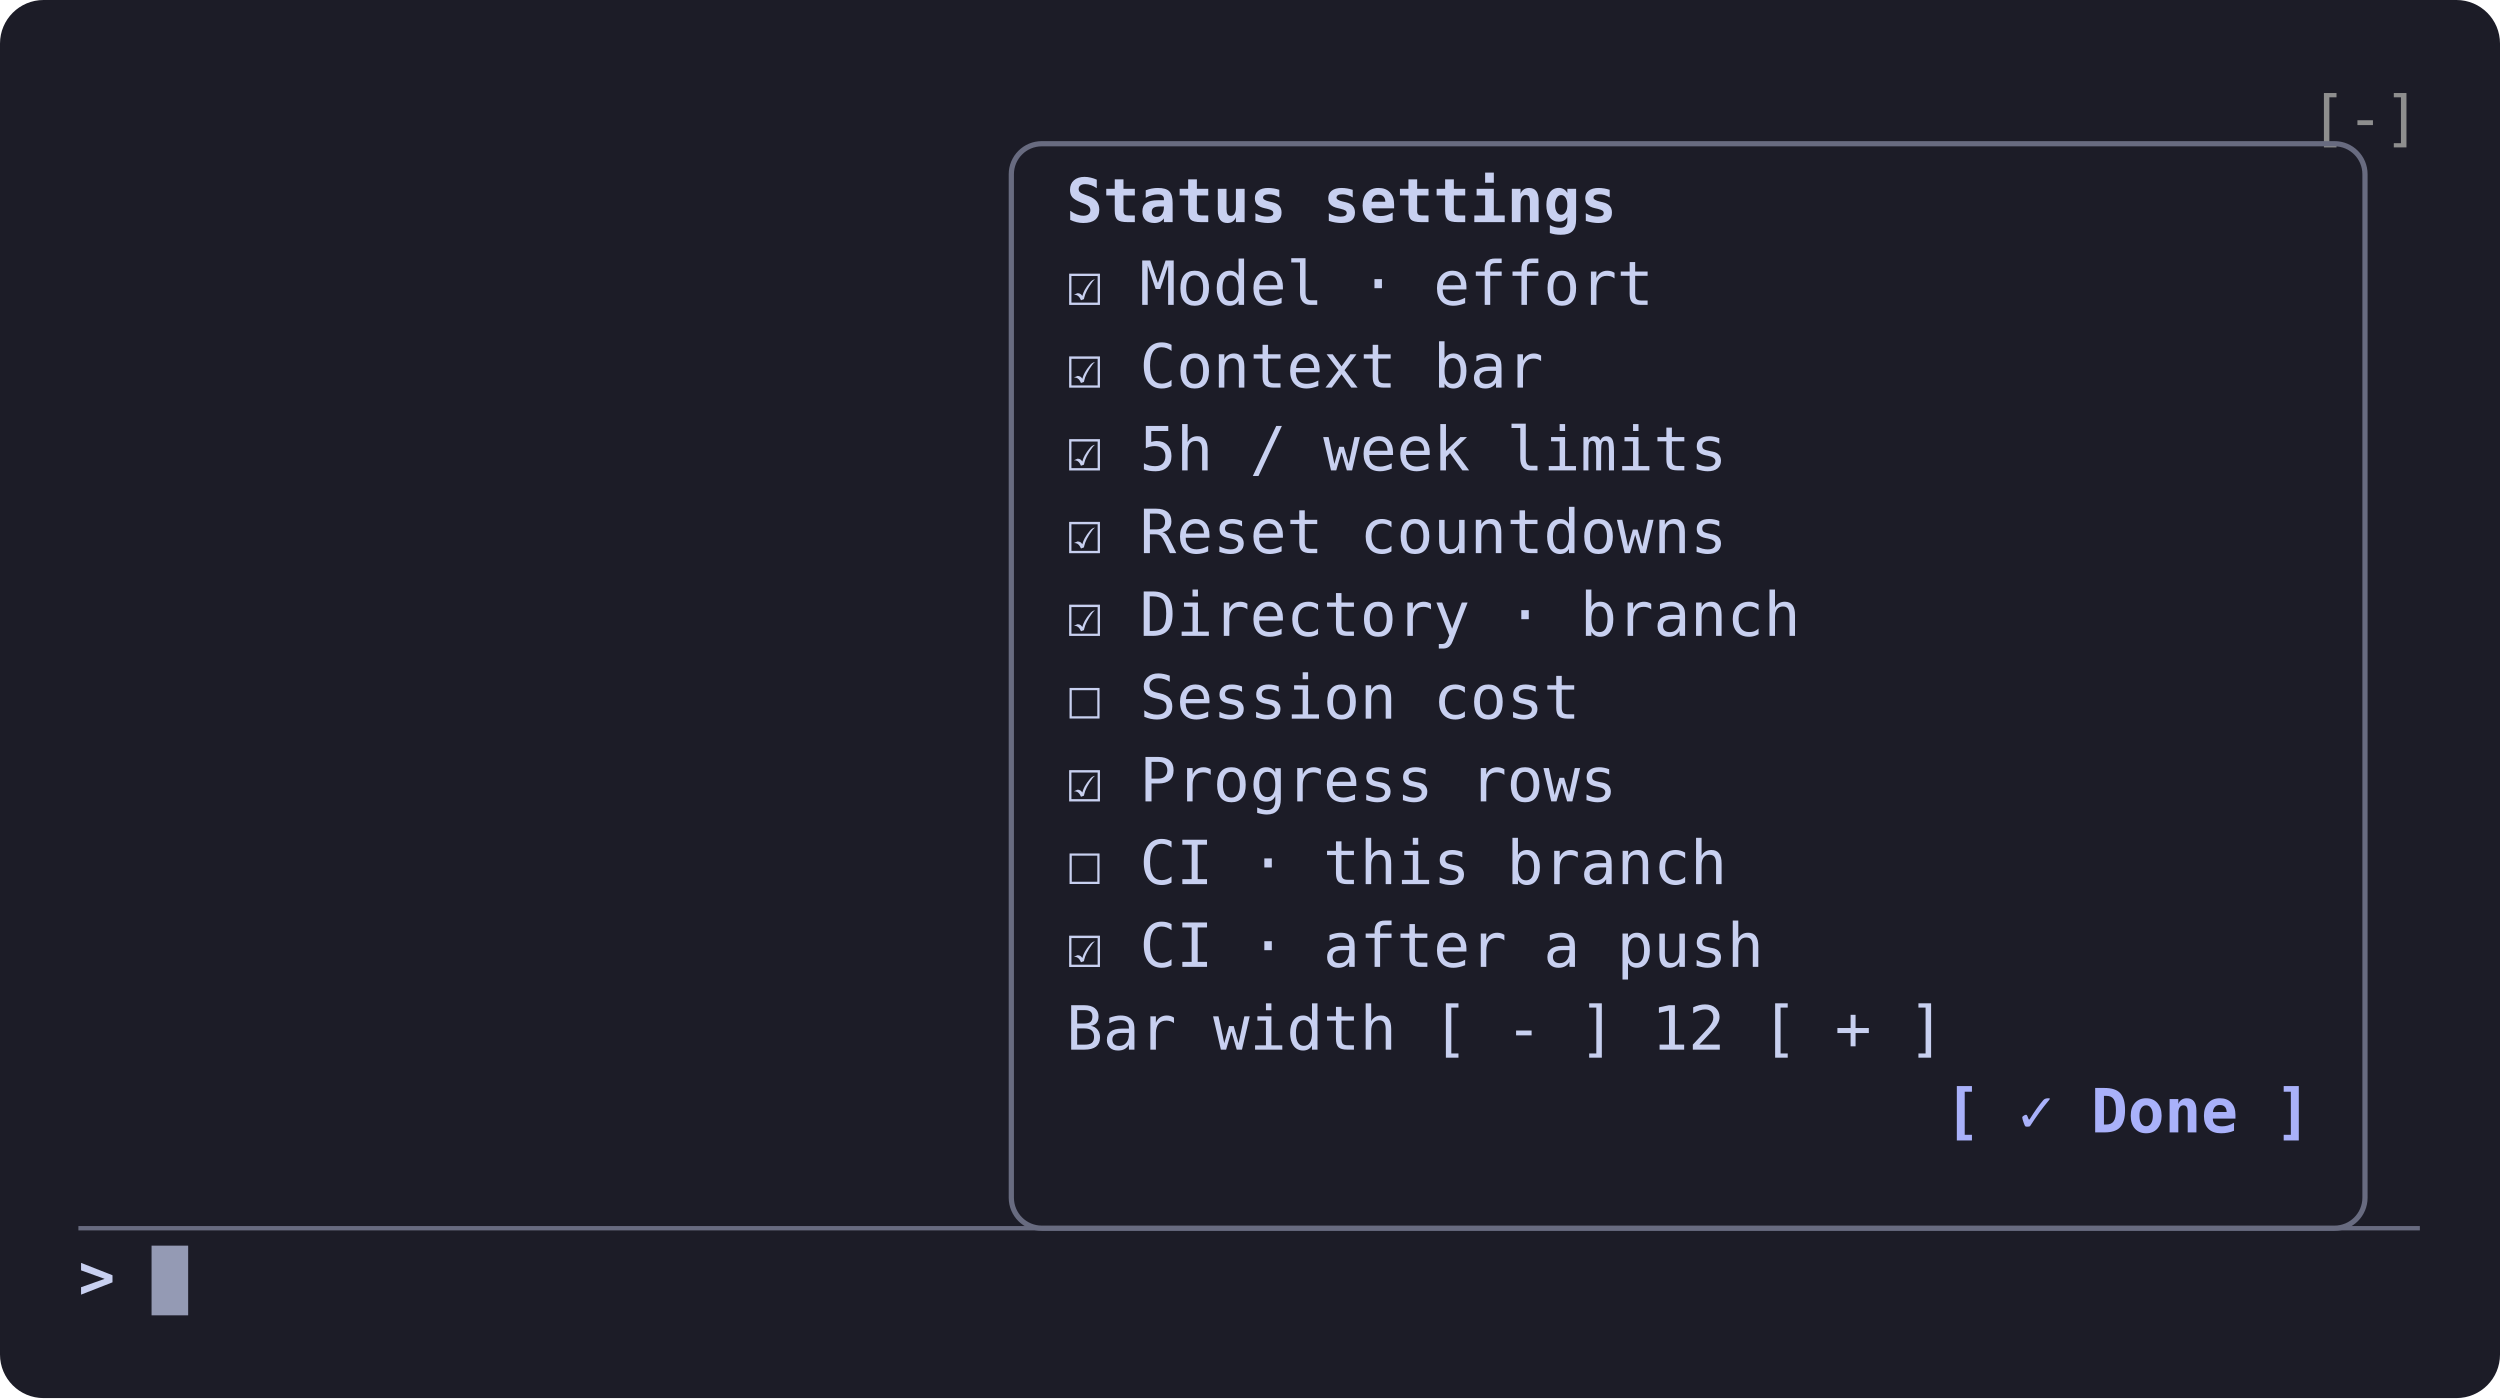
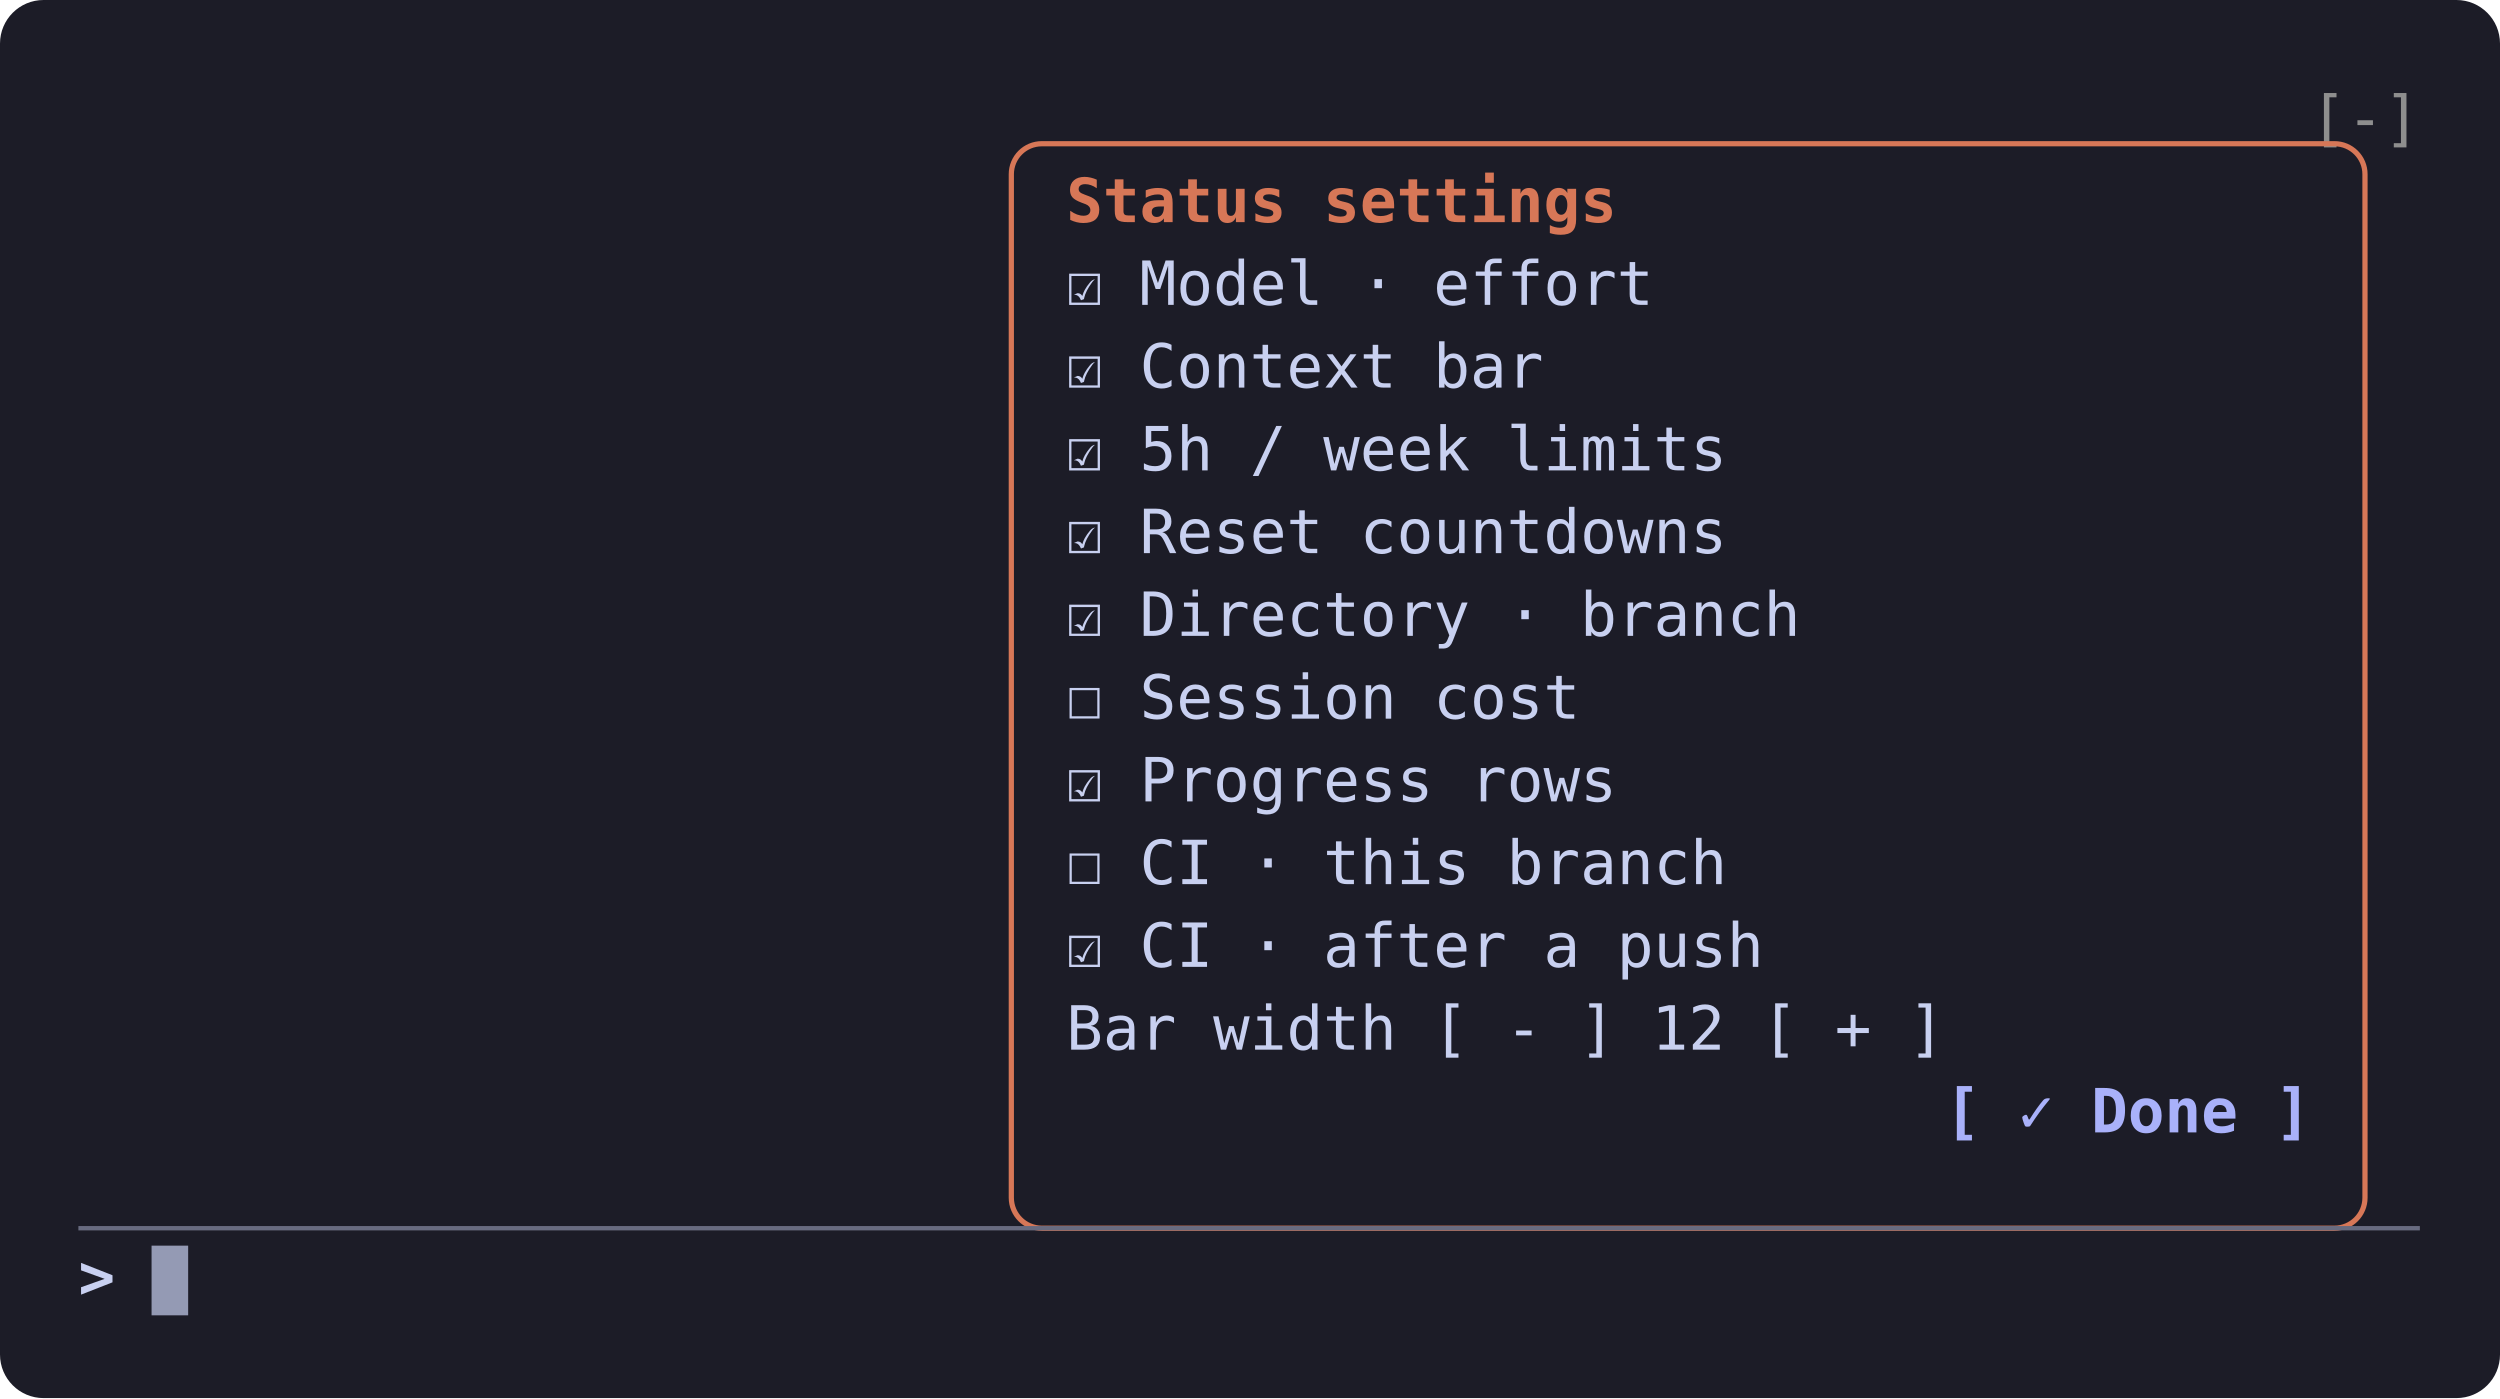
<svg xmlns="http://www.w3.org/2000/svg" width="574" height="321" viewBox="0 0 574 321" font-family="ui-monospace, SFMono-Regular, Menlo, Consolas, monospace" font-size="14">
  <rect width="100%" height="100%" rx="10" fill="#1c1c27" />
  <text x="530.4" y="32" fill="#8e8e8e" textLength="25.2" lengthAdjust="spacingAndGlyphs">[-]</text>
-   <rect x="232.2" y="33.0" width="310.8" height="249" rx="7" fill="none" stroke="#686b80" stroke-width="1.2" />
-   <text x="244.8" y="51" fill="#c8d0f0" font-weight="700" textLength="126.0" lengthAdjust="spacingAndGlyphs">Status settings</text>
+   <rect x="232.2" y="33.0" width="310.8" height="249" rx="7" fill="none" stroke="#d77757" stroke-width="1.2" />
+   <text x="244.8" y="51" fill="#d77757" font-weight="700" textLength="126.0" lengthAdjust="spacingAndGlyphs">Status settings</text>
  <text x="244.8" y="70" fill="#c8d0f0" textLength="134.4" lengthAdjust="spacingAndGlyphs">☑ Model · effort</text>
  <text x="244.8" y="89" fill="#c8d0f0" textLength="109.2" lengthAdjust="spacingAndGlyphs">☑ Context bar</text>
  <text x="244.8" y="108" fill="#c8d0f0" textLength="151.2" lengthAdjust="spacingAndGlyphs">☑ 5h / week limits</text>
  <text x="244.8" y="127" fill="#c8d0f0" textLength="151.2" lengthAdjust="spacingAndGlyphs">☑ Reset countdowns</text>
  <text x="244.8" y="146" fill="#c8d0f0" textLength="168.0" lengthAdjust="spacingAndGlyphs">☑ Directory · branch</text>
  <text x="244.8" y="165" fill="#c8d0f0" textLength="117.6" lengthAdjust="spacingAndGlyphs">☐ Session cost</text>
  <text x="244.8" y="184" fill="#c8d0f0" textLength="126.0" lengthAdjust="spacingAndGlyphs">☑ Progress rows</text>
  <text x="244.8" y="203" fill="#c8d0f0" textLength="151.2" lengthAdjust="spacingAndGlyphs">☐ CI · this branch</text>
  <text x="244.8" y="222" fill="#c8d0f0" textLength="159.6" lengthAdjust="spacingAndGlyphs">☑ CI · after a push</text>
  <text x="244.8" y="241" fill="#c8d0f0" textLength="75.6" lengthAdjust="spacingAndGlyphs">Bar width</text>
  <text x="328.8" y="241" fill="#c8d0f0" textLength="42.0" lengthAdjust="spacingAndGlyphs">[ - ]</text>
  <text x="379.2" y="241" fill="#c8d0f0" textLength="16.8" lengthAdjust="spacingAndGlyphs">12</text>
  <text x="404.4" y="241" fill="#c8d0f0" textLength="42.0" lengthAdjust="spacingAndGlyphs">[ + ]</text>
  <text x="446.4" y="260" fill="#a9b1fa" font-weight="700" textLength="84.0" lengthAdjust="spacingAndGlyphs">[ ✓ Done ]</text>
  <line x1="18" y1="282" x2="555.6" y2="282" stroke="#686b80" stroke-width="1" />
  <text x="18.0" y="298" fill="#c8d0f0" font-weight="700" textLength="8.4" lengthAdjust="spacingAndGlyphs">&gt;</text>
  <rect x="34.8" y="286" width="8.4" height="16" fill="#c8d0f0" opacity="0.7" />
</svg>
